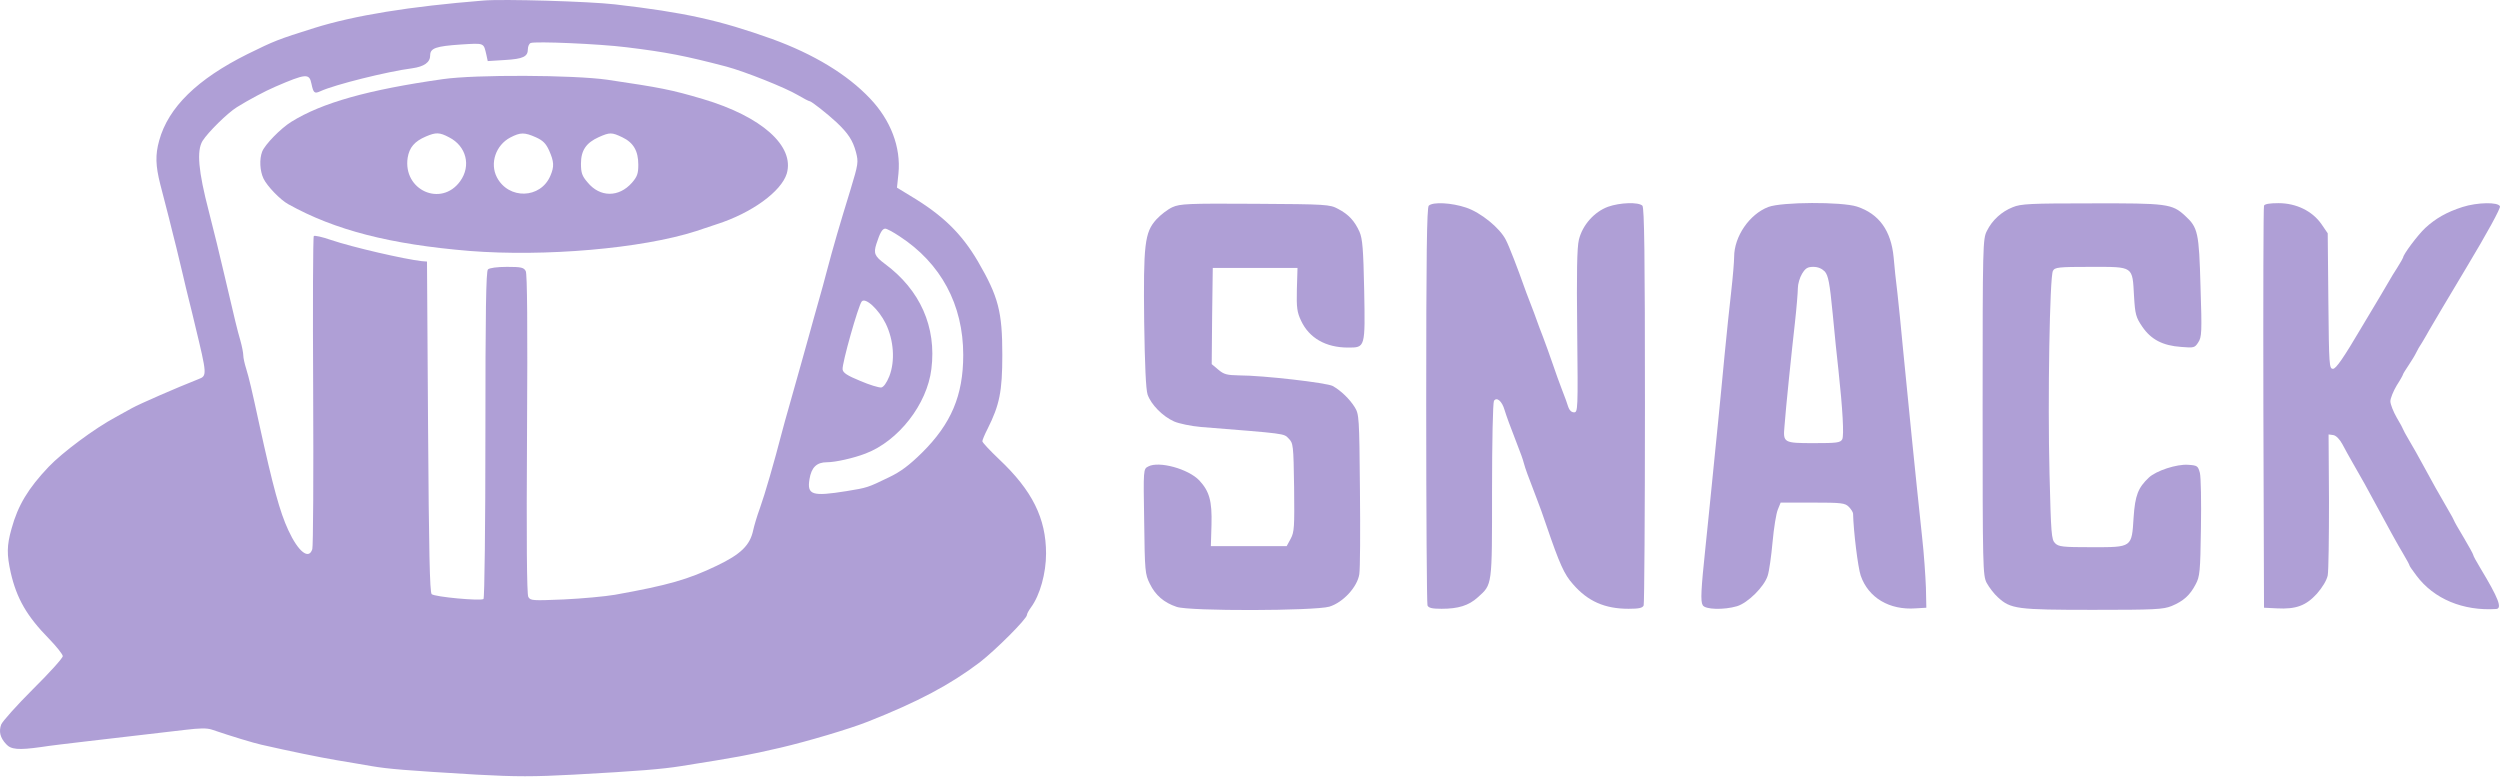
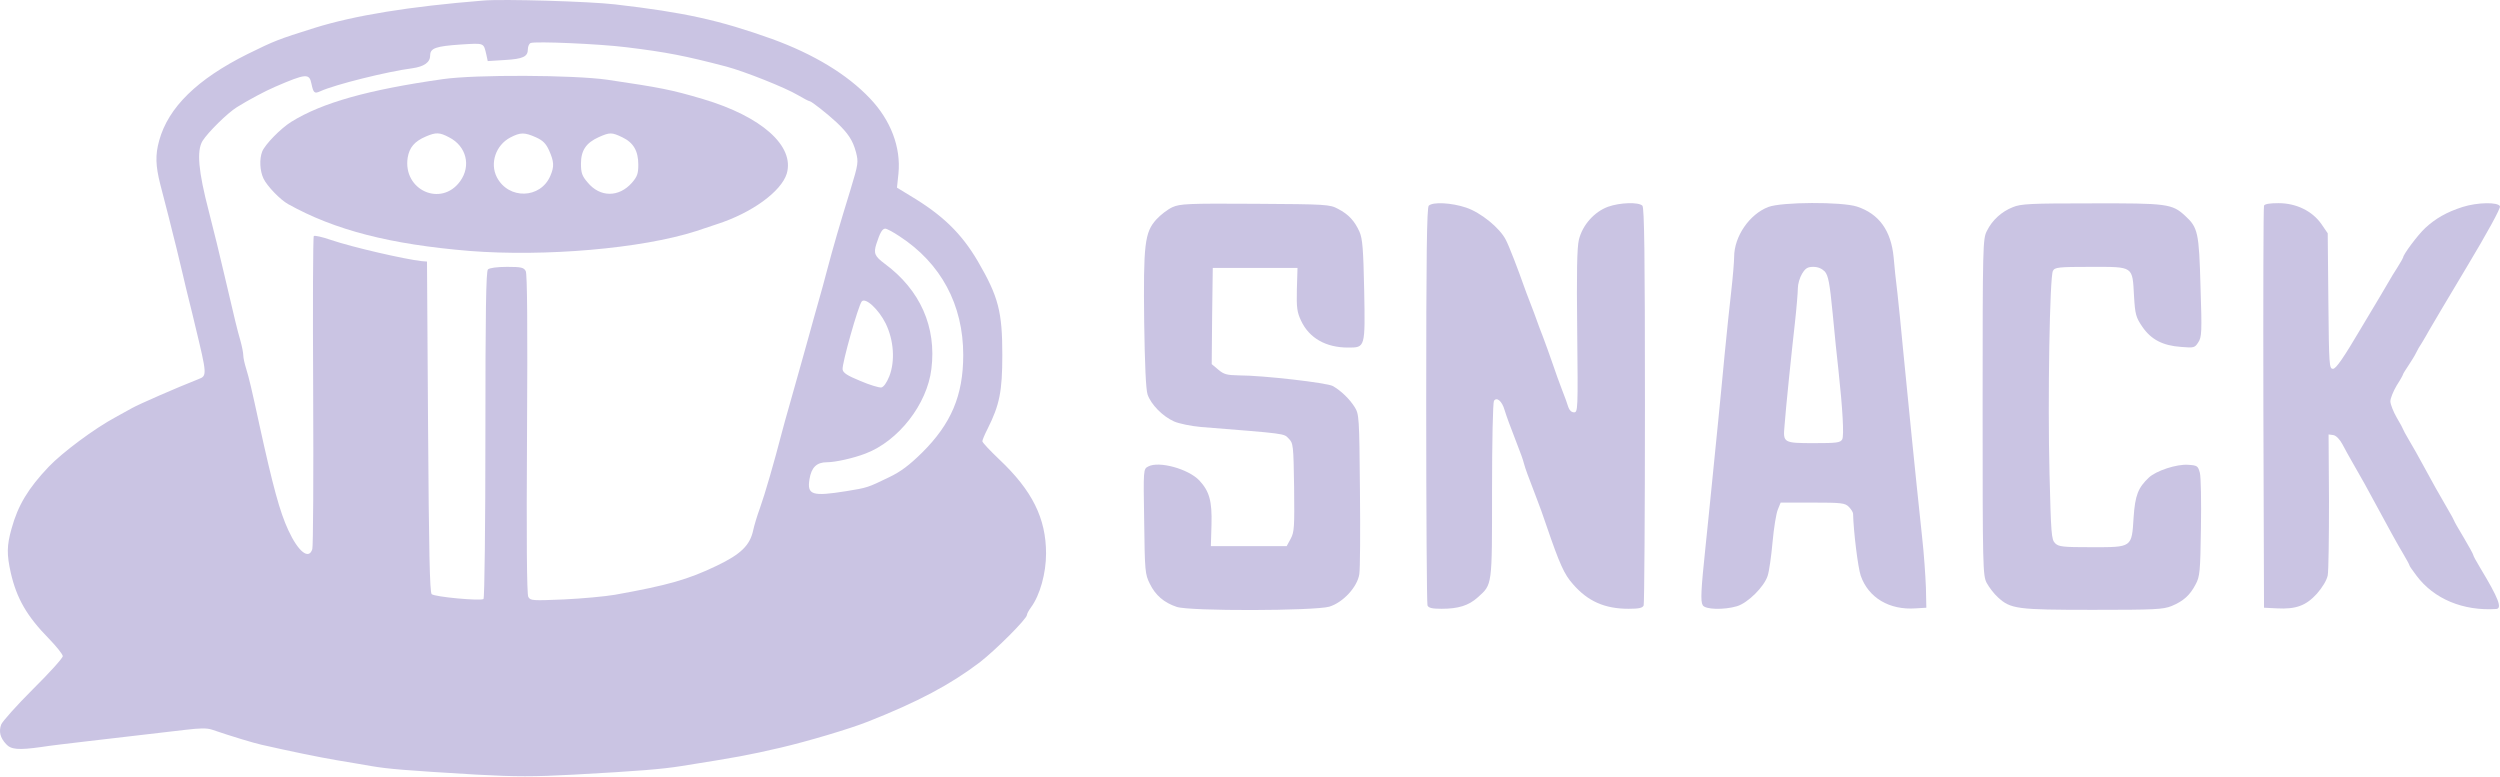
<svg xmlns="http://www.w3.org/2000/svg" version="1.0" preserveAspectRatio="xMidYMid meet" viewBox="73.44 82.34 1177.18 365.51">
-   <g transform="translate(0,960) scale(0.1,-0.1)" fill="#af9fd6" stroke="none">
+   <g transform="translate(0,960) scale(0.1,-0.1)" fill="#CAC4E3" stroke="none">
    <path d="M3010 8774 c-348 -28 -606 -70 -795 -129 -172 -54 -187 -60 -315 -123 -237 -118 -373 -251 -416 -407 -19 -68 -17 -119 5 -206 11 -41 29 -112 41 -159 12 -47 27 -110 35 -140 7 -30 21 -86 30 -125 9 -38 22 -95 30 -125 8 -30 20 -82 28 -115 57 -236 57 -238 15 -254 -104 -41 -278 -117 -312 -136 -22 -12 -57 -31 -76 -42 -101 -54 -252 -167 -316 -234 -97 -102 -145 -182 -175 -291 -23 -81 -23 -122 -4 -208 28 -122 76 -205 180 -311 36 -37 65 -74 65 -82 0 -9 -63 -79 -140 -155 -77 -77 -144 -152 -150 -167 -12 -33 -5 -62 23 -92 23 -26 58 -29 165 -14 37 6 130 17 207 26 149 17 321 37 472 55 67 8 101 9 125 1 94 -32 197 -63 233 -71 136 -31 272 -59 355 -73 52 -9 127 -21 165 -28 77 -13 157 -20 495 -40 185 -10 267 -10 455 0 310 17 416 26 505 40 271 43 314 51 470 87 124 29 324 88 412 123 235 93 386 173 526 279 76 59 222 205 222 223 0 6 9 22 20 37 41 56 70 159 70 252 0 166 -65 297 -221 444 -43 41 -79 79 -79 85 0 5 11 32 25 59 56 112 69 175 69 347 0 204 -18 274 -115 441 -77 131 -165 217 -317 308 l-64 39 7 67 c12 123 -36 250 -134 353 -108 114 -266 209 -461 280 -249 89 -412 125 -740 163 -121 14 -528 26 -620 18z m675 -220 c188 -23 275 -40 470 -91 86 -23 277 -99 336 -134 27 -16 52 -29 56 -29 8 0 83 -59 126 -99 55 -52 77 -85 92 -141 12 -47 11 -55 -26 -177 -51 -166 -78 -257 -114 -393 -9 -36 -23 -85 -30 -110 -7 -25 -20 -71 -29 -103 -15 -53 -23 -85 -59 -212 -8 -27 -22 -77 -31 -110 -9 -33 -23 -82 -31 -110 -8 -27 -21 -75 -29 -105 -36 -139 -80 -291 -103 -355 -14 -38 -28 -86 -32 -105 -15 -71 -58 -113 -171 -167 -135 -65 -229 -92 -480 -137 -47 -8 -155 -18 -241 -22 -147 -6 -157 -6 -167 12 -7 13 -9 273 -6 767 3 512 1 754 -6 767 -9 17 -21 20 -88 20 -47 0 -83 -5 -90 -12 -9 -9 -12 -196 -12 -779 0 -422 -4 -770 -9 -773 -15 -10 -231 10 -244 23 -9 9 -13 199 -17 789 l-5 777 -25 2 c-80 9 -325 65 -428 100 -40 14 -77 22 -80 18 -4 -4 -5 -332 -3 -729 2 -398 0 -733 -4 -745 -16 -52 -66 -13 -113 89 -40 86 -72 204 -137 500 -35 162 -48 217 -61 259 -8 25 -14 53 -14 64 0 11 -6 43 -14 71 -15 52 -22 81 -77 316 -17 74 -49 205 -71 290 -50 192 -58 286 -30 333 26 41 117 131 162 159 53 33 131 75 180 96 146 63 161 64 171 14 9 -43 14 -48 42 -35 67 31 316 93 432 108 57 8 85 28 85 61 0 34 27 43 144 51 114 7 107 9 121 -50 l6 -28 80 5 c87 5 109 16 109 51 0 13 6 26 13 29 21 9 325 -4 452 -20z m1285 -890 c195 -127 300 -322 300 -559 0 -191 -57 -324 -194 -460 -60 -59 -101 -90 -156 -116 -99 -48 -101 -49 -200 -65 -162 -26 -186 -18 -174 56 9 56 34 80 82 80 40 0 125 19 182 41 155 59 290 232 310 398 25 198 -53 373 -220 496 -47 35 -53 49 -39 93 17 53 28 72 42 72 7 0 37 -16 67 -36z m-65 -411 c38 -78 45 -176 17 -248 -13 -32 -27 -51 -38 -53 -11 -1 -55 12 -99 31 -61 25 -81 38 -83 54 -4 25 74 301 90 320 17 21 80 -37 113 -104z" />
    <path d="M2820 8404 c-352 -50 -569 -111 -714 -201 -50 -31 -124 -107 -137 -140 -14 -36 -11 -91 6 -127 17 -36 80 -101 117 -121 219 -122 479 -189 853 -220 355 -28 810 11 1066 93 18 6 63 21 99 33 165 53 303 154 329 238 38 130 -118 269 -394 351 -152 45 -201 54 -450 91 -161 23 -622 25 -775 3z m29 -274 c81 -41 105 -134 52 -207 -89 -123 -270 -42 -247 111 8 48 32 77 86 100 47 20 64 20 109 -4z m409 0 c33 -15 47 -29 62 -62 23 -52 25 -75 6 -119 -46 -109 -197 -113 -252 -7 -34 66 -5 151 63 187 48 25 67 25 121 1z m407 0 c52 -25 75 -64 75 -129 0 -42 -5 -56 -30 -85 -62 -70 -151 -69 -209 2 -26 30 -31 45 -31 88 0 62 24 98 84 125 52 23 61 23 111 -1z" />
    <path d="M6255 7801 c-22 -10 -56 -36 -76 -58 -55 -61 -61 -117 -57 -483 3 -201 8 -317 16 -341 16 -47 71 -103 125 -127 23 -10 80 -22 127 -26 401 -32 389 -30 412 -54 22 -22 23 -30 26 -230 2 -188 1 -210 -16 -242 l-19 -35 -179 0 -178 0 3 101 c3 112 -10 157 -57 208 -52 55 -191 93 -241 66 -23 -12 -23 -12 -19 -258 3 -236 4 -249 27 -295 26 -53 66 -88 126 -108 60 -21 650 -19 719 1 65 20 132 93 141 153 4 23 5 202 3 397 -3 345 -4 356 -25 390 -24 38 -64 77 -103 99 -27 15 -328 50 -442 50 -57 1 -71 5 -97 27 l-31 26 2 227 3 226 199 0 200 0 -3 -101 c-2 -87 1 -108 20 -148 38 -81 116 -126 221 -126 81 0 81 -2 76 269 -4 197 -8 243 -22 276 -23 51 -51 82 -101 108 -39 21 -53 22 -390 24 -319 2 -354 0 -390 -16z" />
    <path d="M7462 7808 c-9 -9 -12 -231 -12 -939 0 -510 3 -934 6 -943 5 -12 21 -16 66 -16 79 0 128 15 171 54 69 62 67 50 67 503 0 227 4 414 9 422 13 20 38 -1 50 -43 10 -32 23 -68 61 -166 12 -30 26 -68 30 -85 8 -29 16 -50 60 -165 12 -30 32 -86 45 -125 64 -187 85 -233 126 -279 70 -81 150 -116 262 -116 50 0 66 4 71 16 3 9 6 433 6 943 0 708 -3 930 -12 939 -18 18 -106 15 -162 -5 -65 -24 -120 -86 -137 -155 -9 -38 -11 -153 -8 -432 4 -371 3 -381 -15 -381 -12 0 -22 10 -27 25 -4 14 -17 50 -29 80 -12 30 -32 87 -45 125 -13 39 -34 95 -45 125 -12 30 -25 66 -30 80 -5 14 -18 50 -30 80 -12 30 -25 66 -30 80 -26 74 -70 189 -85 217 -28 56 -118 129 -187 152 -68 23 -157 28 -176 9z" />
    <path d="M9061 7802 c-89 -34 -161 -139 -161 -235 0 -21 -6 -95 -14 -165 -8 -70 -22 -203 -31 -297 -9 -93 -22 -233 -30 -310 -8 -77 -21 -212 -30 -300 -9 -88 -22 -221 -30 -295 -21 -200 -24 -255 -13 -273 11 -21 100 -23 161 -5 51 15 129 92 145 144 7 21 17 93 23 159 6 66 17 135 25 153 l13 32 150 0 c138 0 153 -2 171 -20 11 -11 20 -26 20 -32 2 -84 23 -254 36 -292 36 -104 135 -163 259 -154 l50 3 -2 95 c-2 52 -9 159 -18 238 -34 319 -65 631 -90 887 -8 88 -20 205 -26 260 -7 55 -15 132 -18 170 -12 126 -69 205 -173 239 -72 23 -354 22 -417 -2z m266 -304 c16 -19 23 -52 37 -198 9 -96 21 -215 27 -265 20 -185 27 -309 18 -327 -9 -16 -25 -18 -134 -18 -142 0 -145 2 -138 79 6 84 34 354 49 486 8 72 14 146 14 165 0 19 9 50 20 68 16 26 26 32 53 32 22 0 40 -8 54 -22z" />
    <path d="M10212 7801 c-53 -21 -97 -61 -122 -112 -19 -37 -20 -64 -20 -829 0 -759 1 -792 19 -828 11 -20 34 -51 53 -68 60 -55 89 -59 448 -59 292 0 330 2 370 18 55 23 86 50 113 102 20 37 22 59 25 265 2 124 0 241 -5 260 -9 33 -12 35 -55 38 -54 4 -151 -28 -185 -60 -51 -48 -65 -84 -72 -187 -9 -144 -6 -141 -198 -141 -136 0 -155 2 -172 19 -17 17 -19 44 -26 327 -9 351 1 928 16 955 9 17 24 19 179 19 203 0 195 5 203 -139 5 -85 9 -99 39 -143 41 -60 96 -89 183 -95 60 -5 64 -4 80 21 17 25 18 48 11 263 -7 256 -12 278 -73 334 -61 56 -84 59 -441 58 -287 0 -332 -2 -370 -18z" />
    <path d="M11395 7808 c-3 -7 -4 -436 -3 -953 l3 -940 60 -3 c91 -5 138 13 189 69 27 31 46 63 51 86 4 21 6 179 6 351 l-2 313 22 -3 c13 -2 30 -19 43 -43 11 -22 33 -60 47 -85 14 -25 40 -71 58 -102 132 -243 148 -273 182 -330 16 -27 29 -51 29 -54 0 -3 15 -24 33 -48 82 -110 220 -167 375 -157 30 2 11 51 -74 192 -19 31 -34 59 -34 63 0 3 -20 40 -45 82 -25 41 -45 77 -45 79 0 2 -13 26 -29 53 -16 27 -42 74 -59 103 -16 30 -44 80 -62 113 -17 32 -45 81 -61 108 -16 27 -29 51 -29 53 0 2 -13 27 -30 55 -16 28 -30 63 -30 77 0 14 14 48 30 75 17 26 30 50 30 53 0 2 12 21 26 42 14 21 30 47 35 58 5 11 18 34 29 50 10 17 25 42 33 57 8 15 88 149 177 298 95 158 160 277 156 285 -8 21 -107 19 -176 -3 -75 -24 -127 -54 -176 -99 -35 -33 -104 -125 -104 -139 0 -2 -12 -23 -27 -47 -15 -23 -32 -51 -38 -62 -6 -11 -64 -109 -129 -217 -86 -146 -122 -198 -136 -198 -18 0 -19 14 -22 319 l-3 319 -30 44 c-43 61 -118 98 -202 98 -42 0 -65 -4 -68 -12z" />
  </g>
</svg>
